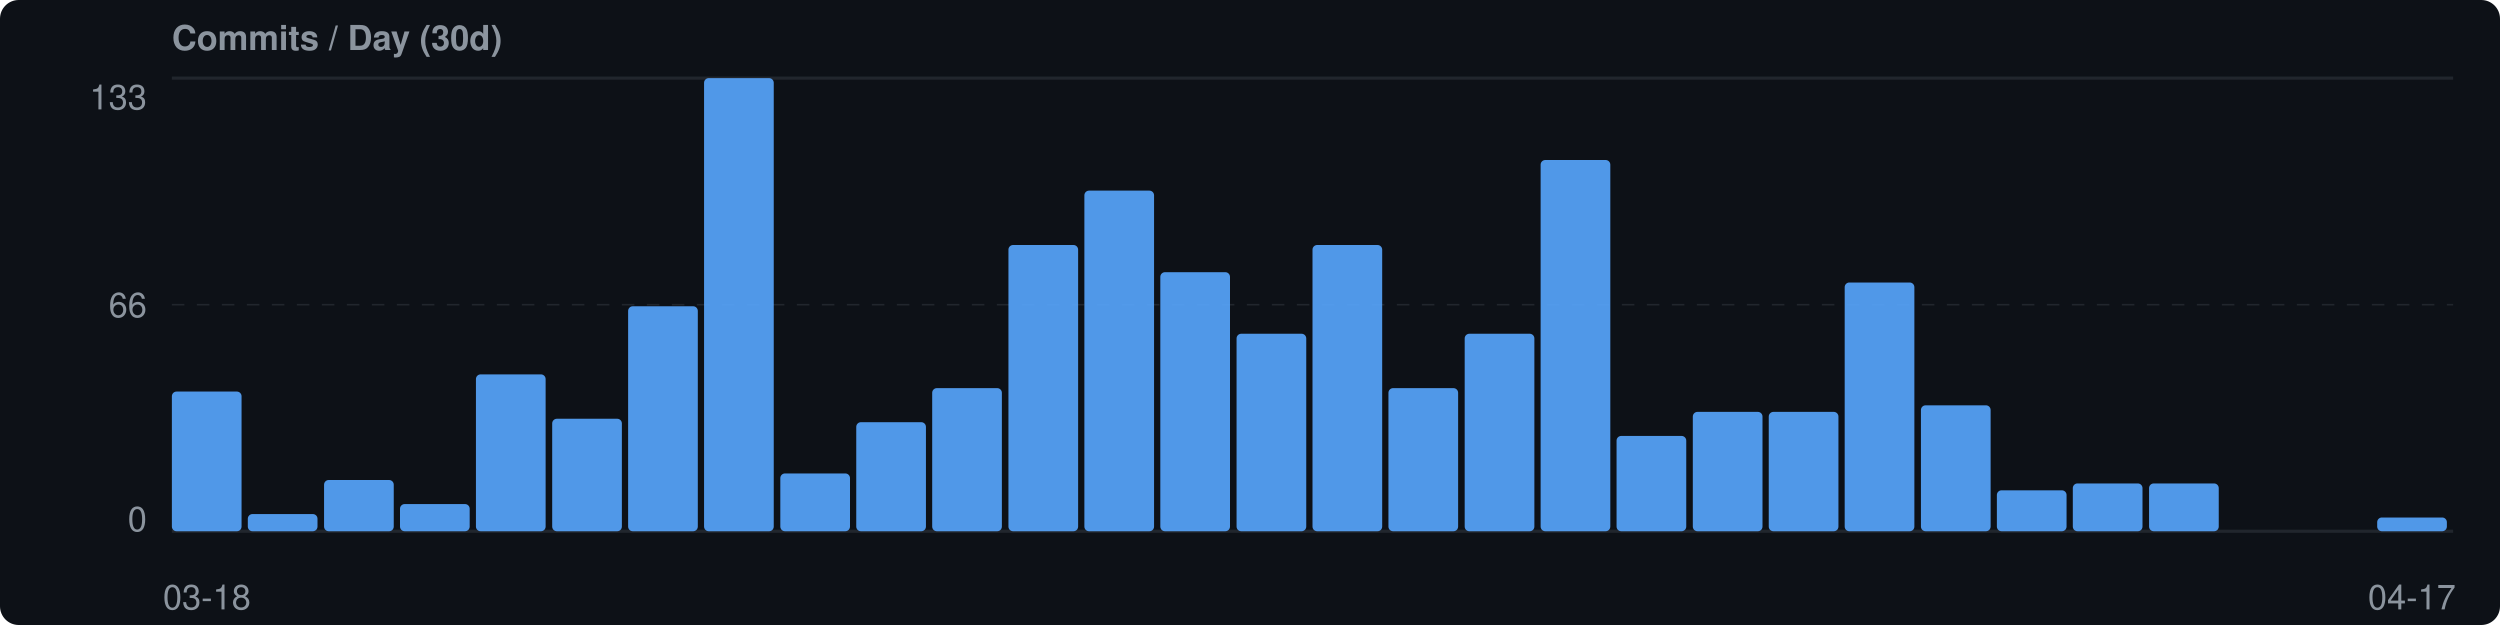
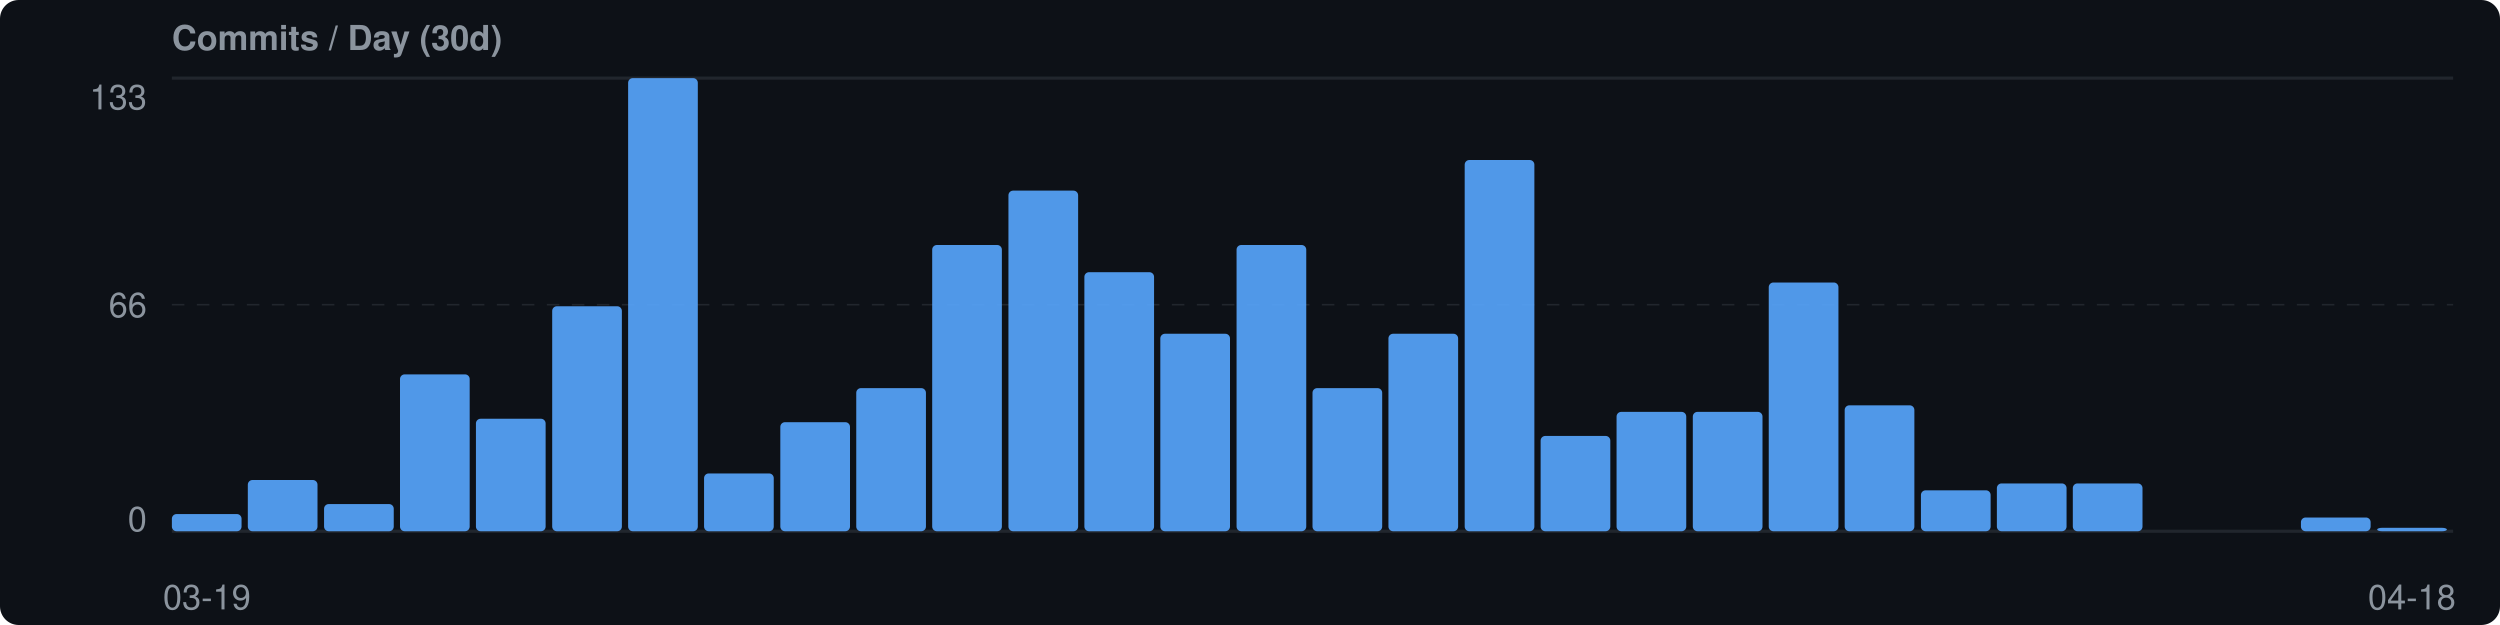
<svg xmlns="http://www.w3.org/2000/svg" width="800" height="200" viewBox="0 0 800 200">
  <rect width="800" height="200" fill="#0d1117" rx="6" />
  <style>text { font-family: system-ui, -apple-system, 'Segoe UI', Helvetica, Arial, sans-serif; fill: #8b949e; font-size: 11px; }</style>
  <text x="55" y="16" fill="#c9d1d9" font-size="13" font-weight="600">Commits / Day (30d)</text>
  <text x="47" y="35" text-anchor="end" font-size="10">133</text>
  <text x="47" y="170" text-anchor="end" font-size="10">0</text>
  <line x1="55" y1="25" x2="785" y2="25" stroke="#21262d" stroke-width="1" />
  <line x1="55" y1="170" x2="785" y2="170" stroke="#21262d" stroke-width="1" />
  <line x1="55" y1="97.5" x2="785" y2="97.5" stroke="#21262d" stroke-width="0.5" stroke-dasharray="4,4" />
  <text x="47" y="101.5" text-anchor="end" font-size="10">66</text>
-   <rect x="55.0" y="125.3" width="22.3" height="44.7" fill="#58a6ff" rx="1.5" opacity="0.9" />
-   <text x="66.2" y="195" text-anchor="middle" font-size="10">03-18</text>
-   <rect x="79.3" y="164.5" width="22.3" height="5.5" fill="#58a6ff" rx="1.5" opacity="0.9" />
-   <rect x="103.7" y="153.6" width="22.3" height="16.4" fill="#58a6ff" rx="1.5" opacity="0.9" />
-   <rect x="128.0" y="161.3" width="22.3" height="8.7" fill="#58a6ff" rx="1.5" opacity="0.9" />
-   <rect x="152.3" y="119.8" width="22.3" height="50.2" fill="#58a6ff" rx="1.5" opacity="0.9" />
-   <rect x="176.7" y="134.0" width="22.3" height="36.0" fill="#58a6ff" rx="1.5" opacity="0.9" />
-   <rect x="201.0" y="98.0" width="22.3" height="72.0" fill="#58a6ff" rx="1.5" opacity="0.9" />
-   <rect x="225.3" y="25.0" width="22.3" height="145.0" fill="#58a6ff" rx="1.5" opacity="0.9" />
-   <rect x="249.7" y="151.5" width="22.3" height="18.5" fill="#58a6ff" rx="1.5" opacity="0.9" />
-   <rect x="274.0" y="135.1" width="22.3" height="34.9" fill="#58a6ff" rx="1.5" opacity="0.9" />
-   <rect x="298.3" y="124.2" width="22.3" height="45.8" fill="#58a6ff" rx="1.5" opacity="0.9" />
-   <rect x="322.7" y="78.4" width="22.3" height="91.6" fill="#58a6ff" rx="1.5" opacity="0.9" />
-   <rect x="347.0" y="61.0" width="22.3" height="109.0" fill="#58a6ff" rx="1.5" opacity="0.9" />
-   <rect x="371.3" y="87.1" width="22.3" height="82.9" fill="#58a6ff" rx="1.5" opacity="0.9" />
-   <rect x="395.7" y="106.8" width="22.3" height="63.2" fill="#58a6ff" rx="1.5" opacity="0.9" />
-   <rect x="420.0" y="78.4" width="22.3" height="91.6" fill="#58a6ff" rx="1.5" opacity="0.9" />
-   <rect x="444.3" y="124.2" width="22.3" height="45.8" fill="#58a6ff" rx="1.5" opacity="0.9" />
-   <rect x="468.7" y="106.8" width="22.3" height="63.2" fill="#58a6ff" rx="1.5" opacity="0.9" />
-   <rect x="493.0" y="51.2" width="22.3" height="118.8" fill="#58a6ff" rx="1.5" opacity="0.9" />
-   <rect x="517.3" y="139.5" width="22.3" height="30.5" fill="#58a6ff" rx="1.5" opacity="0.9" />
+   <rect x="55.0" y="164.5" width="22.3" height="5.5" fill="#58a6ff" rx="1.5" opacity="0.9" />
+   <text x="66.2" y="195" text-anchor="middle" font-size="10">03-19</text>
+   <rect x="79.3" y="153.6" width="22.3" height="16.4" fill="#58a6ff" rx="1.5" opacity="0.9" />
+   <rect x="103.7" y="161.3" width="22.3" height="8.7" fill="#58a6ff" rx="1.5" opacity="0.9" />
+   <rect x="128.0" y="119.8" width="22.3" height="50.2" fill="#58a6ff" rx="1.5" opacity="0.9" />
+   <rect x="152.3" y="134.0" width="22.3" height="36.0" fill="#58a6ff" rx="1.5" opacity="0.9" />
+   <rect x="176.7" y="98.0" width="22.3" height="72.0" fill="#58a6ff" rx="1.5" opacity="0.9" />
+   <rect x="201.0" y="25.0" width="22.3" height="145.0" fill="#58a6ff" rx="1.5" opacity="0.9" />
+   <rect x="225.3" y="151.5" width="22.3" height="18.5" fill="#58a6ff" rx="1.5" opacity="0.9" />
+   <rect x="249.7" y="135.1" width="22.3" height="34.9" fill="#58a6ff" rx="1.5" opacity="0.9" />
+   <rect x="274.0" y="124.2" width="22.3" height="45.8" fill="#58a6ff" rx="1.5" opacity="0.9" />
+   <rect x="298.3" y="78.4" width="22.3" height="91.6" fill="#58a6ff" rx="1.5" opacity="0.9" />
+   <rect x="322.7" y="61.0" width="22.3" height="109.0" fill="#58a6ff" rx="1.5" opacity="0.9" />
+   <rect x="347.0" y="87.1" width="22.3" height="82.9" fill="#58a6ff" rx="1.5" opacity="0.9" />
+   <rect x="371.3" y="106.8" width="22.3" height="63.2" fill="#58a6ff" rx="1.5" opacity="0.9" />
+   <rect x="395.7" y="78.4" width="22.3" height="91.6" fill="#58a6ff" rx="1.5" opacity="0.9" />
+   <rect x="420.0" y="124.2" width="22.3" height="45.8" fill="#58a6ff" rx="1.5" opacity="0.9" />
+   <rect x="444.3" y="106.8" width="22.3" height="63.2" fill="#58a6ff" rx="1.5" opacity="0.9" />
+   <rect x="468.7" y="51.2" width="22.3" height="118.8" fill="#58a6ff" rx="1.5" opacity="0.9" />
+   <rect x="493.0" y="139.5" width="22.3" height="30.5" fill="#58a6ff" rx="1.5" opacity="0.9" />
+   <rect x="517.3" y="131.8" width="22.3" height="38.2" fill="#58a6ff" rx="1.5" opacity="0.9" />
  <rect x="541.7" y="131.8" width="22.3" height="38.2" fill="#58a6ff" rx="1.5" opacity="0.9" />
-   <rect x="566.0" y="131.8" width="22.3" height="38.2" fill="#58a6ff" rx="1.5" opacity="0.9" />
-   <rect x="590.3" y="90.4" width="22.3" height="79.6" fill="#58a6ff" rx="1.5" opacity="0.9" />
-   <rect x="614.7" y="129.7" width="22.3" height="40.3" fill="#58a6ff" rx="1.5" opacity="0.9" />
-   <rect x="639.0" y="156.9" width="22.3" height="13.1" fill="#58a6ff" rx="1.5" opacity="0.9" />
+   <rect x="566.0" y="90.4" width="22.3" height="79.6" fill="#58a6ff" rx="1.5" opacity="0.9" />
+   <rect x="590.3" y="129.7" width="22.3" height="40.3" fill="#58a6ff" rx="1.5" opacity="0.9" />
+   <rect x="614.7" y="156.9" width="22.3" height="13.1" fill="#58a6ff" rx="1.5" opacity="0.9" />
+   <rect x="639.0" y="154.7" width="22.3" height="15.3" fill="#58a6ff" rx="1.5" opacity="0.9" />
  <rect x="663.3" y="154.7" width="22.3" height="15.3" fill="#58a6ff" rx="1.5" opacity="0.9" />
-   <rect x="687.7" y="154.7" width="22.3" height="15.3" fill="#58a6ff" rx="1.5" opacity="0.9" />
+   <rect x="687.7" y="170.0" width="22.3" height="0.0" fill="#58a6ff" rx="1.5" opacity="0.9" />
  <rect x="712.0" y="170.0" width="22.3" height="0.0" fill="#58a6ff" rx="1.5" opacity="0.9" />
-   <rect x="736.3" y="170.0" width="22.3" height="0.0" fill="#58a6ff" rx="1.5" opacity="0.9" />
-   <rect x="760.7" y="165.6" width="22.3" height="4.4" fill="#58a6ff" rx="1.5" opacity="0.9" />
-   <text x="771.8" y="195" text-anchor="middle" font-size="10">04-17</text>
+   <rect x="736.3" y="165.6" width="22.3" height="4.4" fill="#58a6ff" rx="1.5" opacity="0.9" />
+   <rect x="760.7" y="168.9" width="22.3" height="1.1" fill="#58a6ff" rx="1.5" opacity="0.9" />
+   <text x="771.8" y="195" text-anchor="middle" font-size="10">04-18</text>
</svg>
